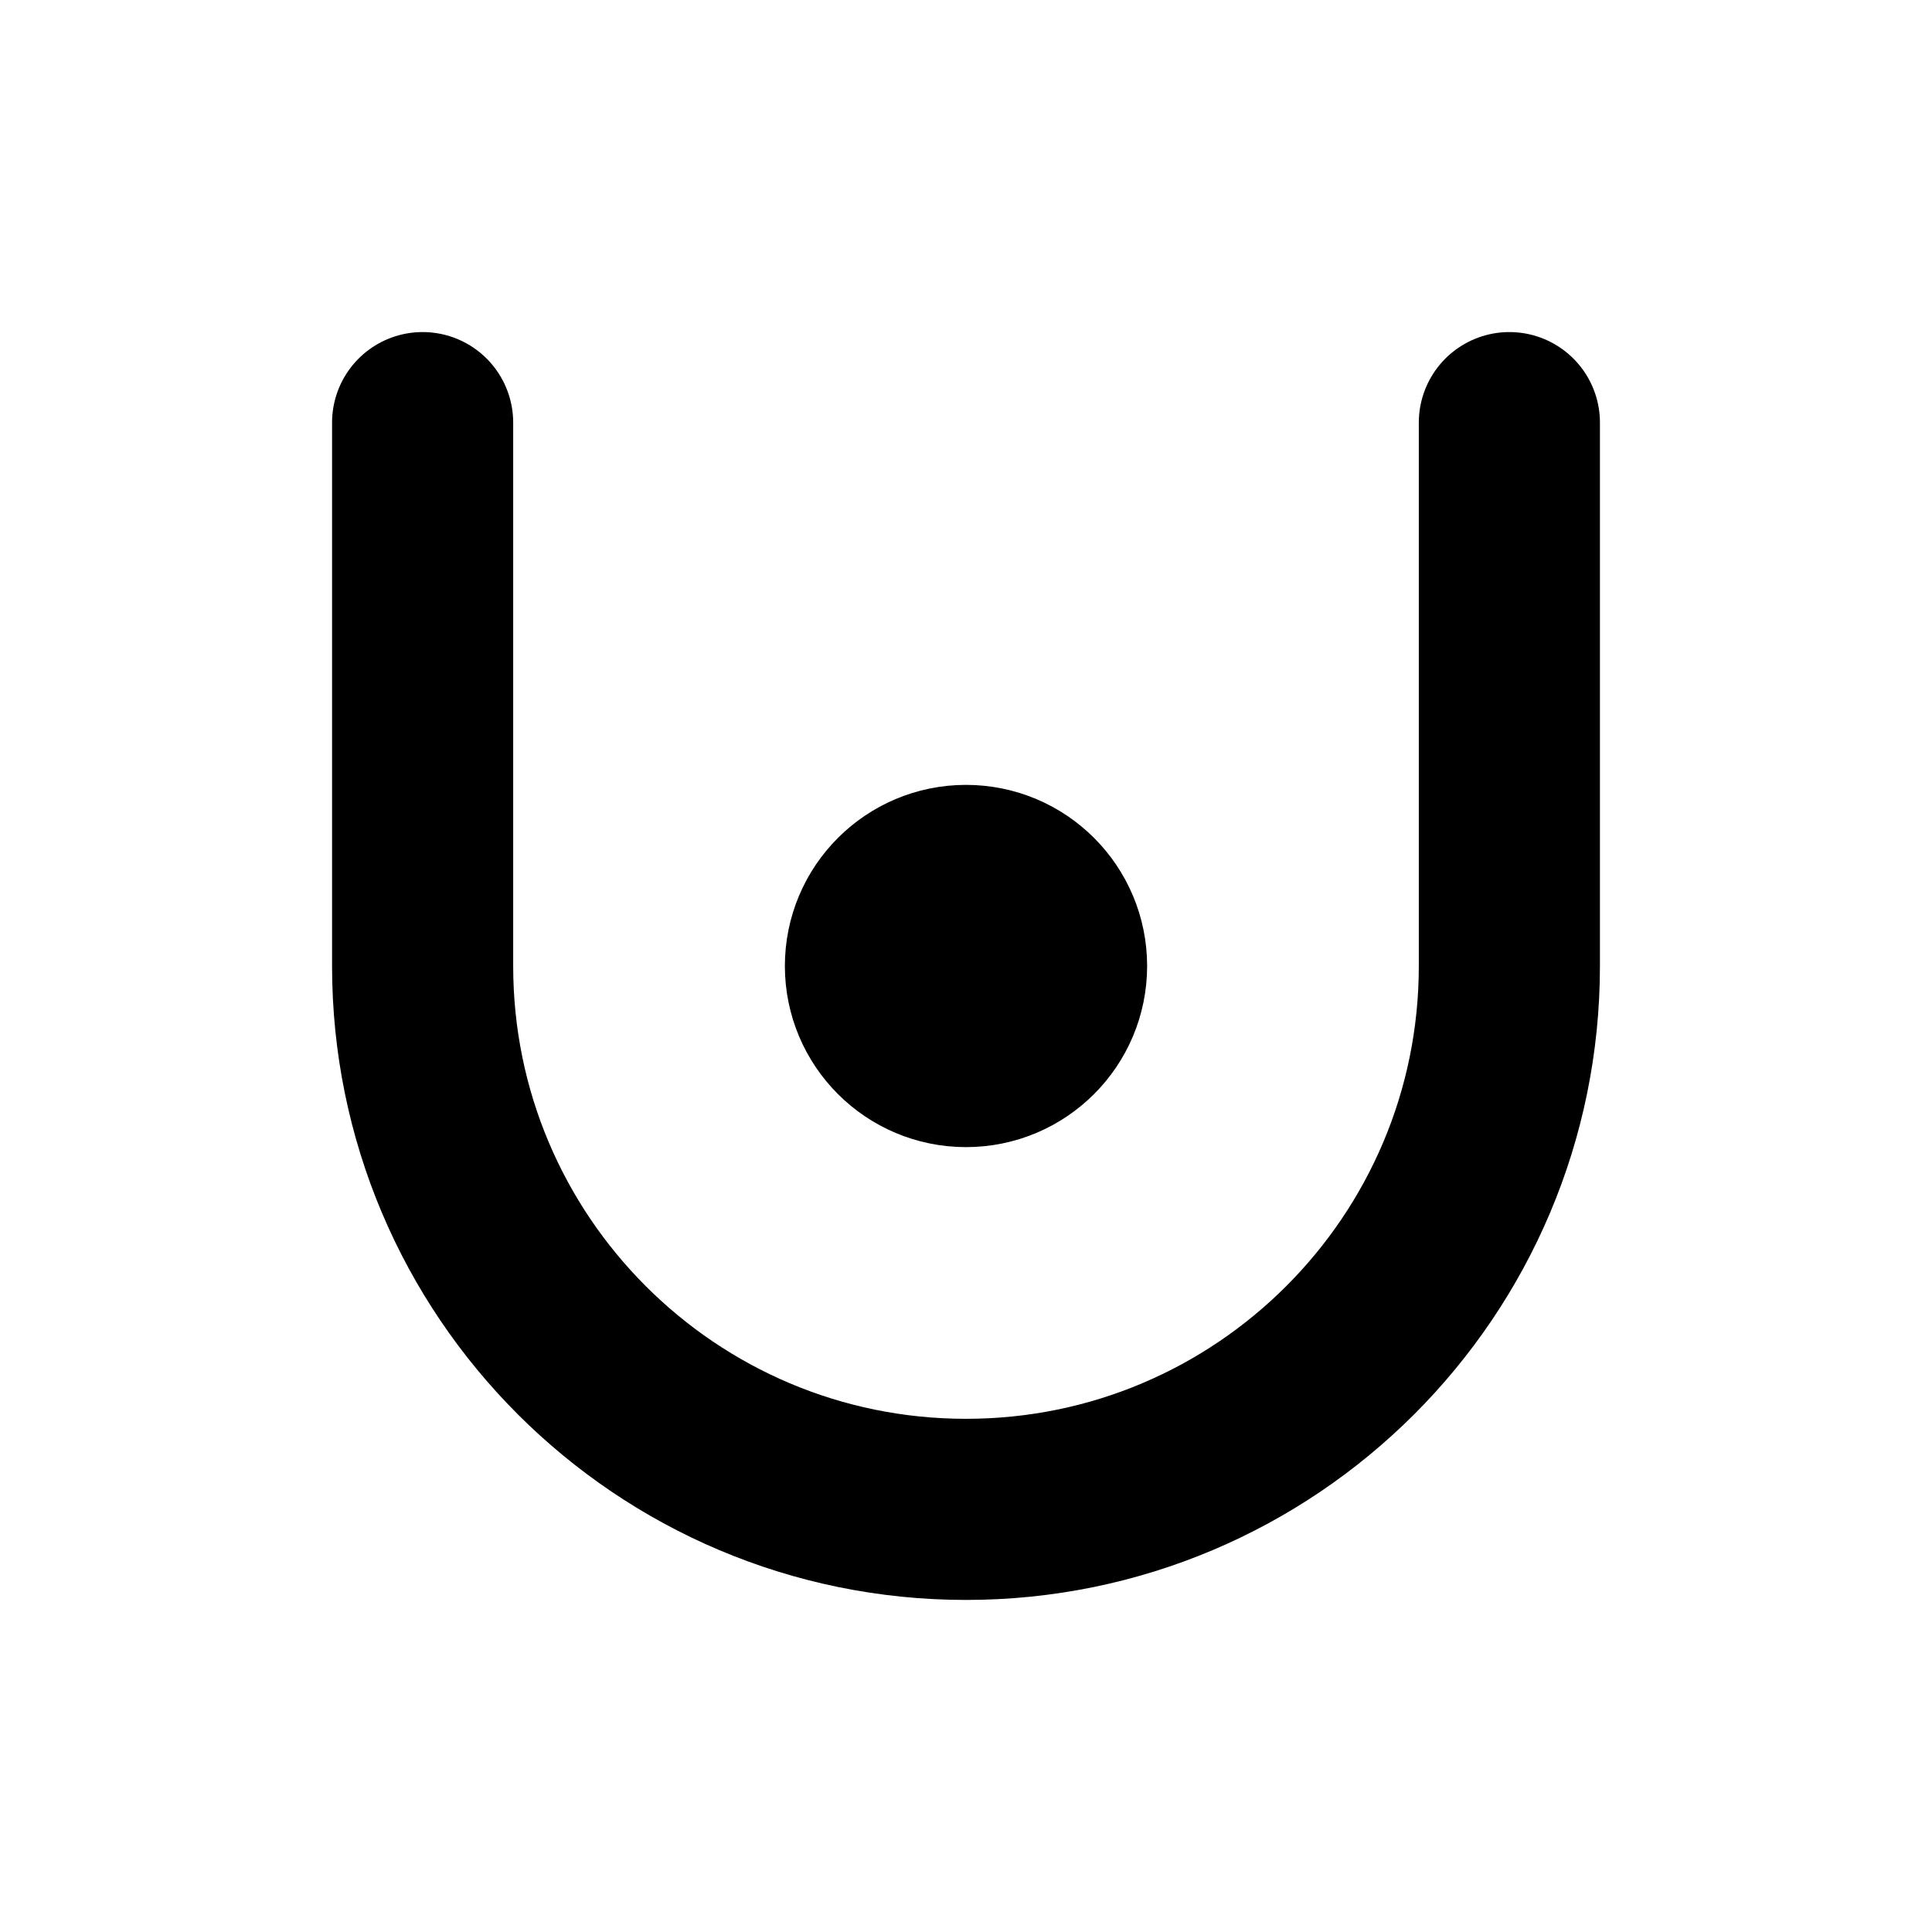
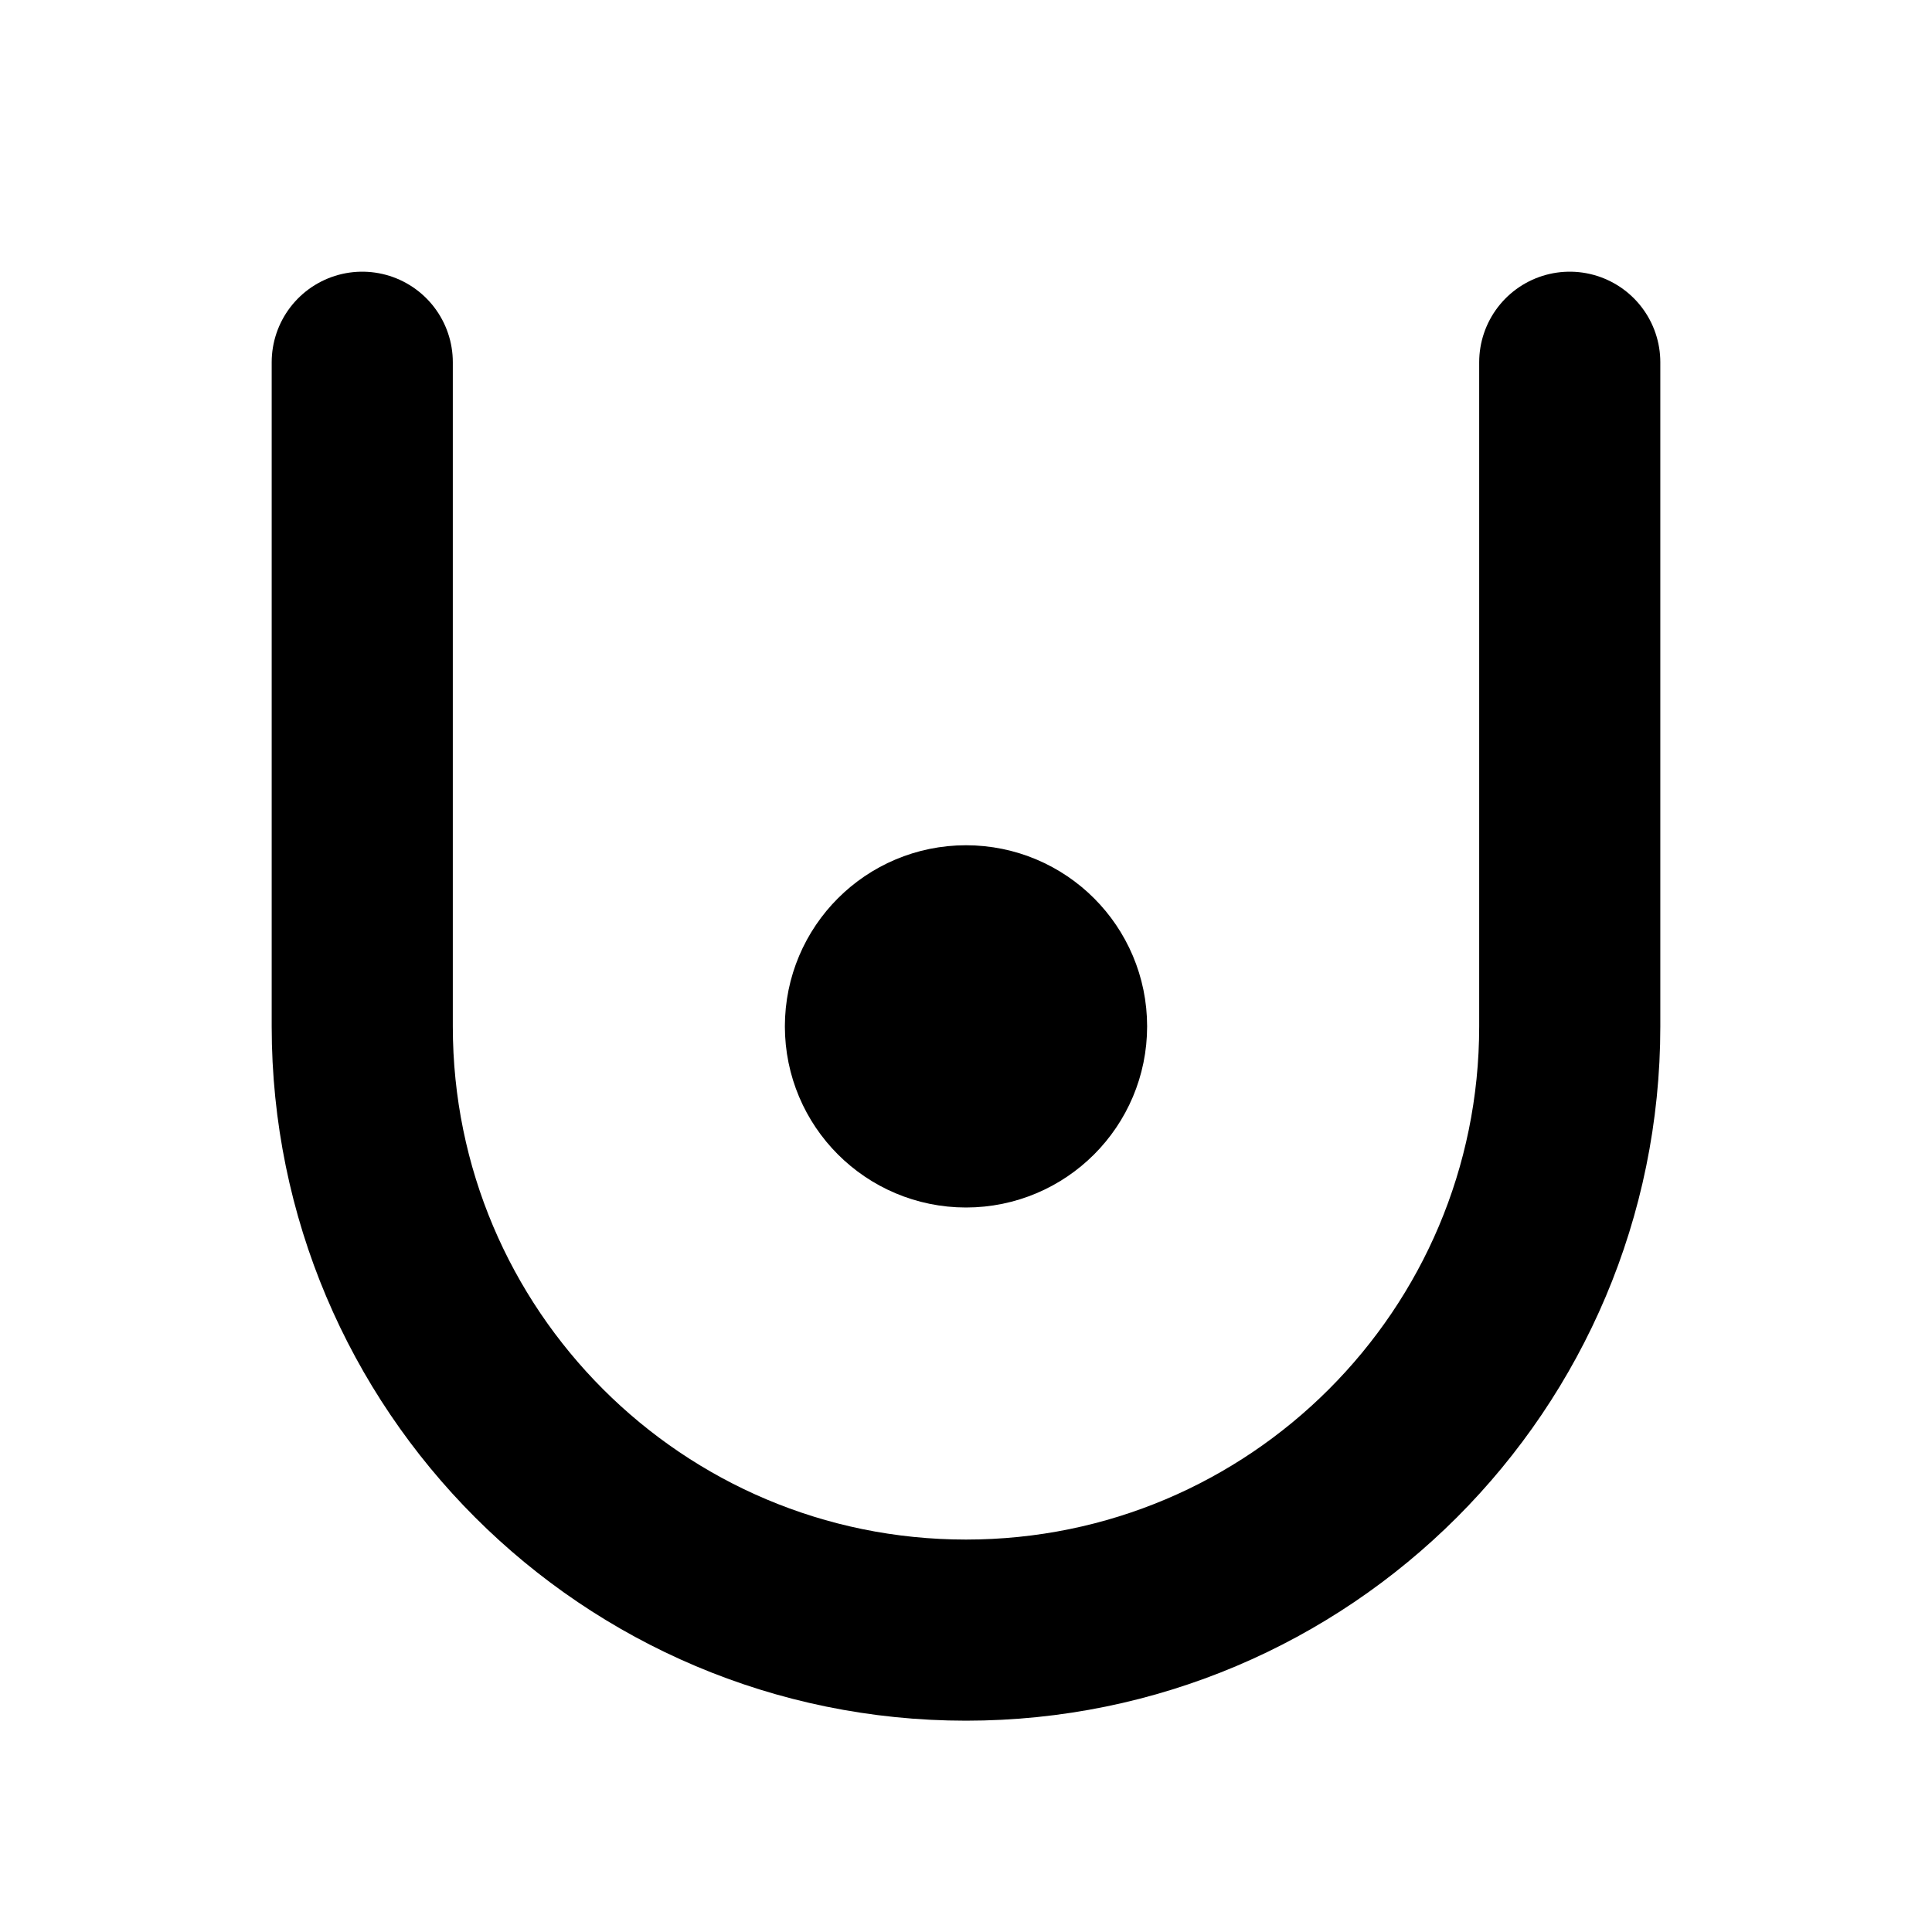
<svg xmlns="http://www.w3.org/2000/svg" width="16" height="16" viewBox="0 0 16 16" fill="none" stroke="currentColor" stroke-width="1.5" stroke-linecap="round" stroke-linejoin="round">
-   <path d="M7.25 8a.75.75 0 1 0 1.5 0a.75.75 0 1 0-1.5 0" />
-   <path d="M3.5 3.5V8a4.5 4.5 0 0 0 9 0V3.5" />
+   <path d="M7.25 8.5a.75.75 0 1 0 1.5 0a.75.75 0 1 0-1.5 0" />
+   <path d="M3 3V8.5a5 5 0 0 0 10 0V3" />
</svg>
